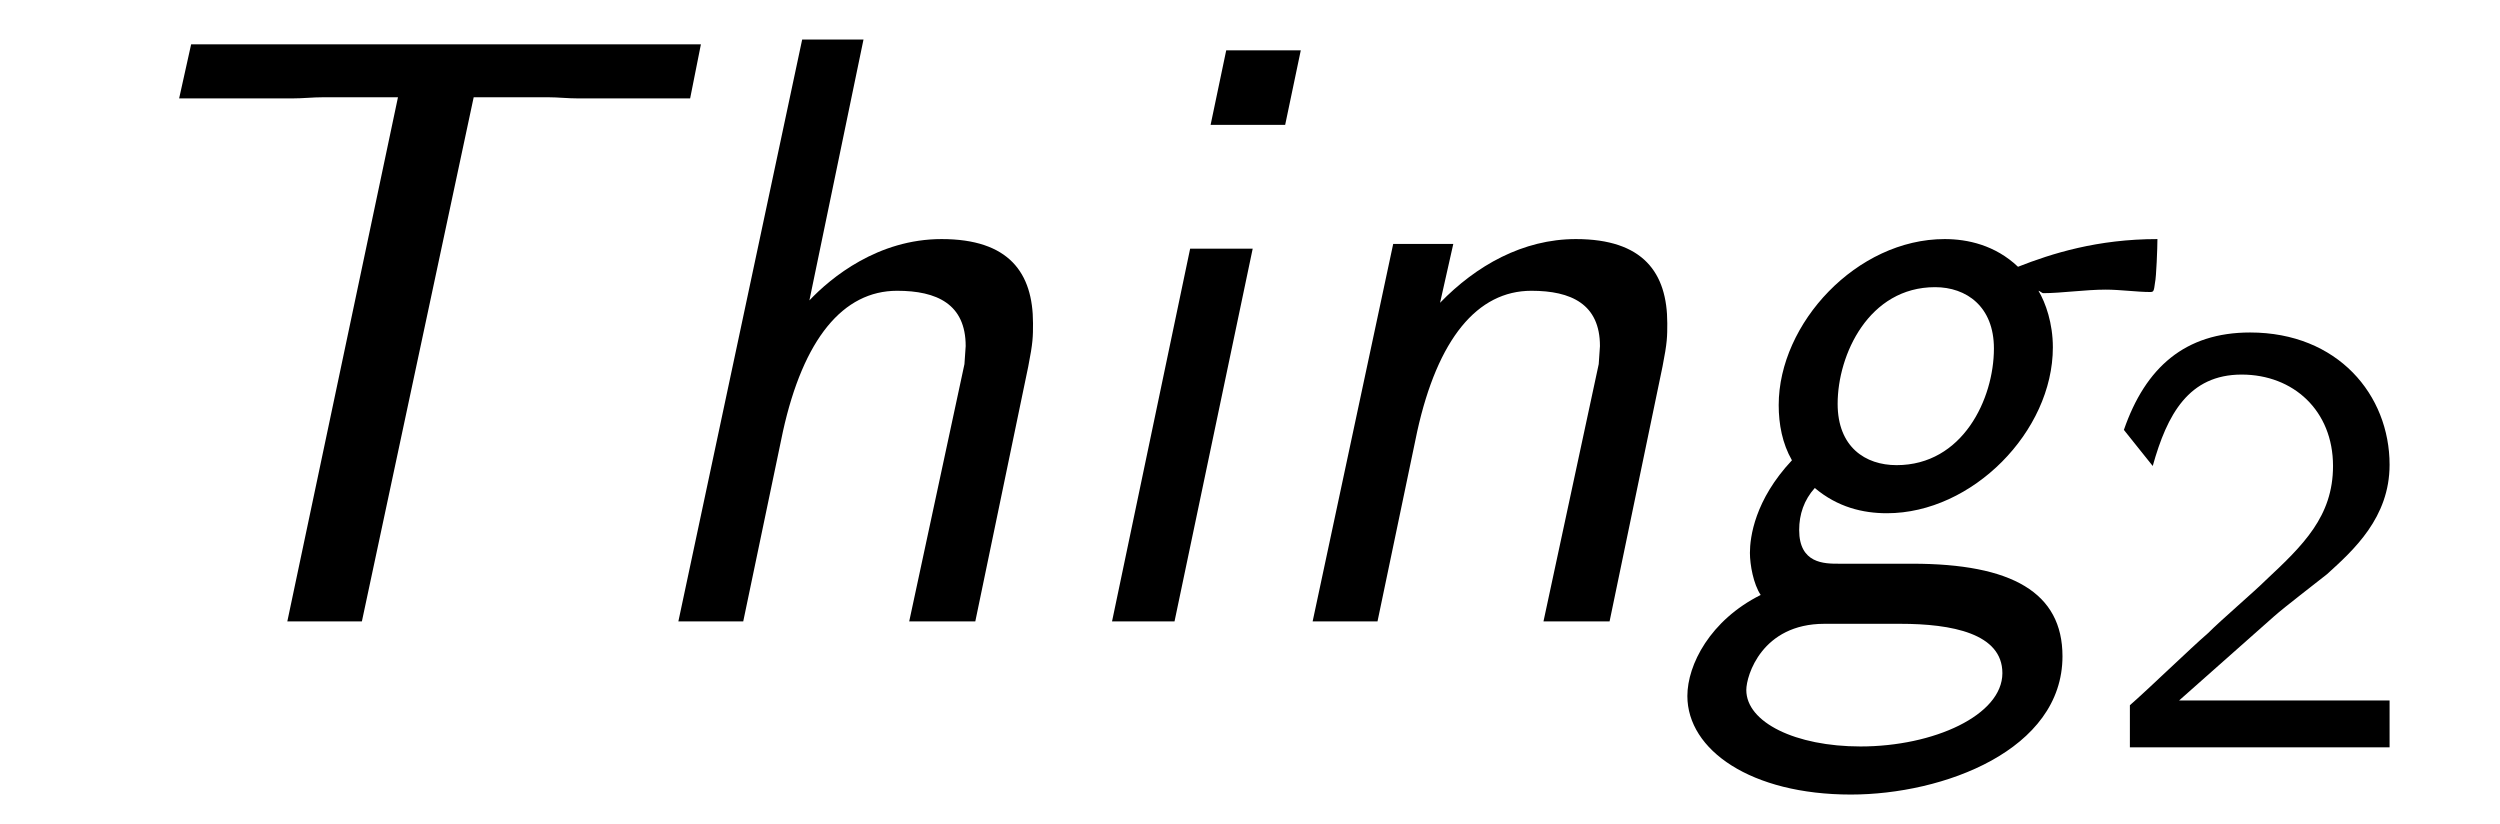
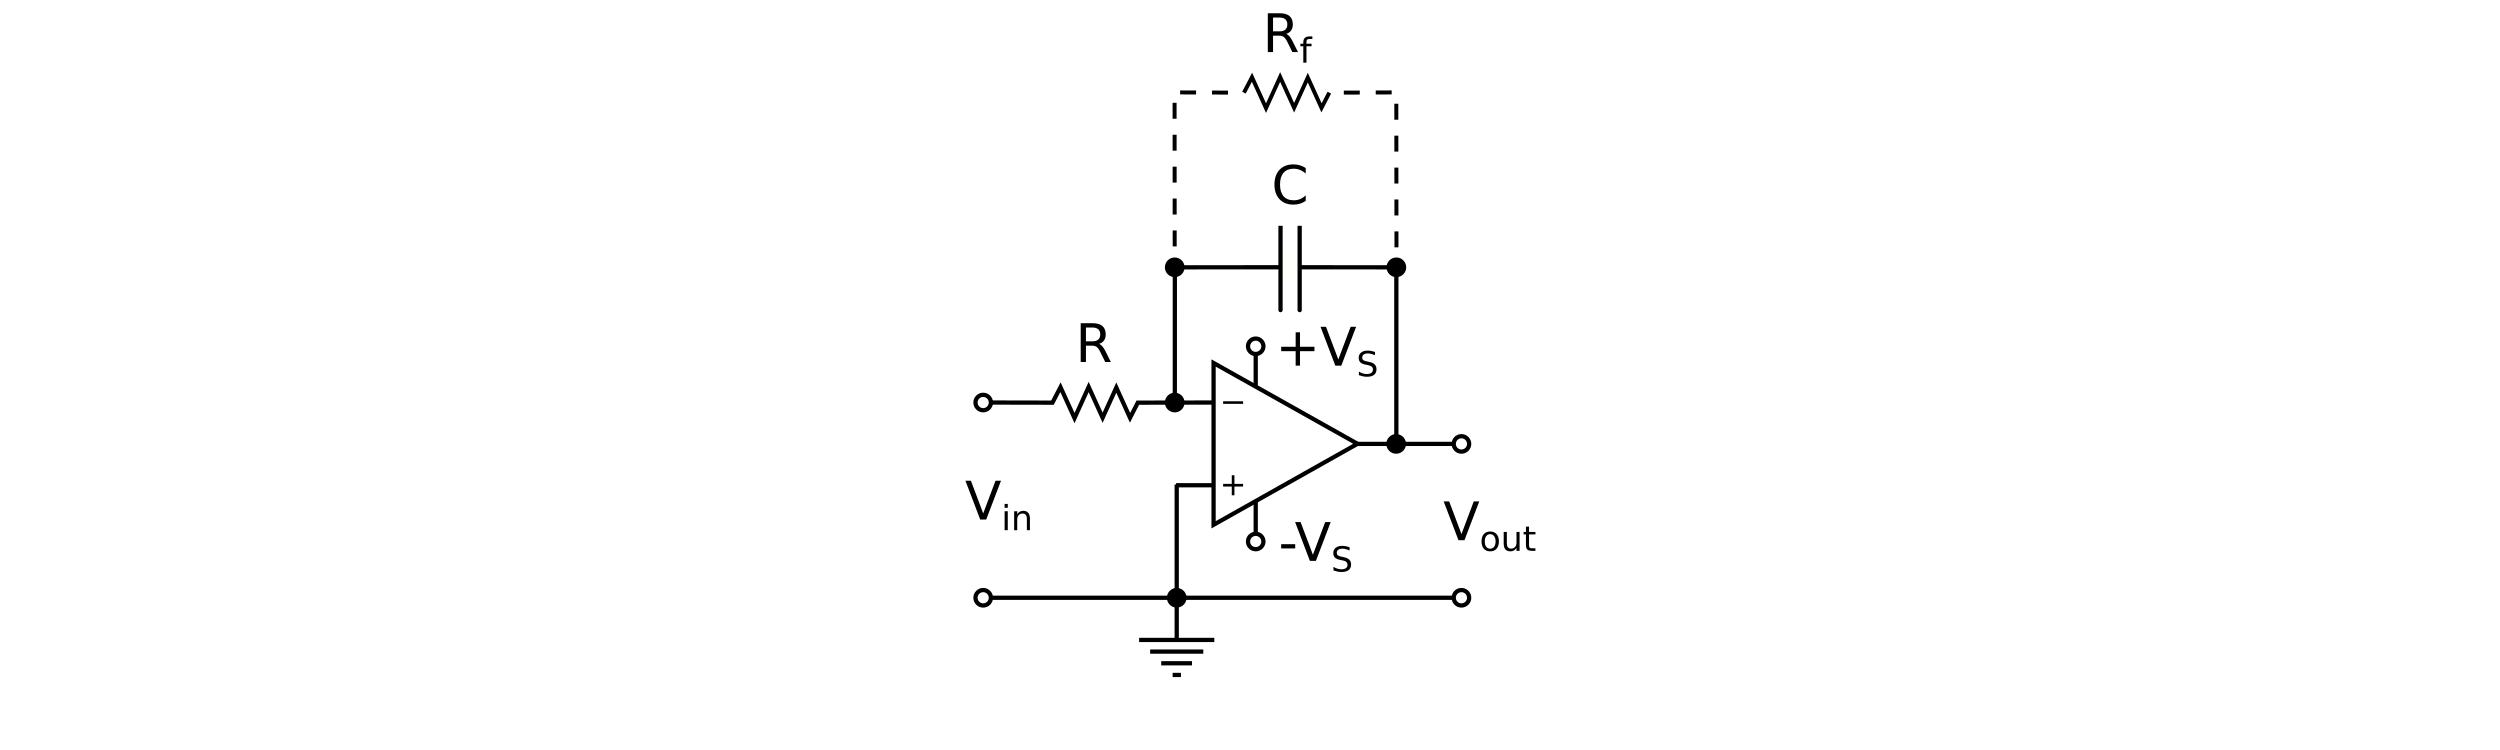
- <svg xmlns="http://www.w3.org/2000/svg" xmlns:xlink="http://www.w3.org/1999/xlink" viewBox="0 0 32.49 10.697" version="1.2">
+ <svg xmlns="http://www.w3.org/2000/svg" xmlns:xlink="http://www.w3.org/1999/xlink" width="470pt" height="140.951pt" viewBox="0 0 470 140.951" version="1.2">
  <defs>
    <g>
      <symbol overflow="visible" id="glyph0-0">
+         <path style="stroke:none;" d="M 0.5 1.766 L 0.5 -7.047 L 5.5 -7.047 L 5.5 1.766 Z M 1.062 1.219 L 4.938 1.219 L 4.938 -6.484 L 1.062 -6.484 Z M 1.062 1.219 " />
+       </symbol>
+       <symbol overflow="visible" id="glyph0-1">
        <path style="stroke:none;" d="" />
      </symbol>
-       <symbol overflow="visible" id="glyph0-1">
-         <path style="stroke:none;" d="M 5.656 -6.812 L 6.625 -6.812 C 6.75 -6.812 6.875 -6.797 7.016 -6.797 L 8.469 -6.797 L 8.609 -7.5 L 1.984 -7.5 L 1.828 -6.797 L 3.297 -6.797 C 3.438 -6.797 3.562 -6.812 3.703 -6.812 L 4.672 -6.812 L 3.234 0 L 4.203 0 Z M 5.656 -6.812 " />
-       </symbol>
      <symbol overflow="visible" id="glyph0-2">
-         <path style="stroke:none;" d="M 5.438 -3.312 C 5.5 -3.625 5.5 -3.703 5.5 -3.875 C 5.5 -4.531 5.188 -4.969 4.312 -4.969 C 3.484 -4.969 2.875 -4.469 2.594 -4.172 L 3.297 -7.562 L 2.5 -7.562 L 0.891 0 L 1.734 0 L 2.25 -2.469 C 2.516 -3.672 3.031 -4.297 3.734 -4.297 C 4.25 -4.297 4.625 -4.125 4.625 -3.578 C 4.625 -3.547 4.609 -3.375 4.609 -3.344 L 3.891 0 L 4.75 0 Z M 5.438 -3.312 " />
+         <path style="stroke:none;" d="M 6.438 -6.734 L 6.438 -5.688 C 6.102 -6 5.75 -6.227 5.375 -6.375 C 5 -6.531 4.602 -6.609 4.188 -6.609 C 3.352 -6.609 2.711 -6.352 2.266 -5.844 C 1.828 -5.332 1.609 -4.598 1.609 -3.641 C 1.609 -2.68 1.828 -1.945 2.266 -1.438 C 2.711 -0.926 3.352 -0.672 4.188 -0.672 C 4.602 -0.672 5 -0.742 5.375 -0.891 C 5.75 -1.047 6.102 -1.281 6.438 -1.594 L 6.438 -0.562 C 6.094 -0.32 5.727 -0.145 5.344 -0.031 C 4.957 0.082 4.551 0.141 4.125 0.141 C 3.02 0.141 2.148 -0.195 1.516 -0.875 C 0.879 -1.551 0.562 -2.473 0.562 -3.641 C 0.562 -4.805 0.879 -5.727 1.516 -6.406 C 2.148 -7.082 3.02 -7.422 4.125 -7.422 C 4.562 -7.422 4.973 -7.363 5.359 -7.25 C 5.742 -7.133 6.102 -6.961 6.438 -6.734 Z M 6.438 -6.734 " />
      </symbol>
      <symbol overflow="visible" id="glyph0-3">
-         <path style="stroke:none;" d="M 3.344 -7.422 L 2.375 -7.422 L 2.172 -6.453 L 3.141 -6.453 Z M 0.891 0 L 1.703 0 L 2.719 -4.844 L 1.906 -4.844 Z M 0.891 0 " />
+         <path style="stroke:none;" d="M 2.859 0 L 0.078 -7.297 L 1.109 -7.297 L 3.422 -1.156 L 5.734 -7.297 L 6.766 -7.297 L 3.984 0 Z M 2.859 0 " />
      </symbol>
      <symbol overflow="visible" id="glyph0-4">
-         <path style="stroke:none;" d="M 5.438 -3.312 C 5.5 -3.625 5.5 -3.703 5.5 -3.875 C 5.5 -4.531 5.188 -4.969 4.312 -4.969 C 3.625 -4.969 3.016 -4.625 2.547 -4.141 L 2.719 -4.906 L 1.938 -4.906 L 0.891 0 L 1.734 0 L 2.25 -2.469 C 2.516 -3.672 3.031 -4.297 3.734 -4.297 C 4.25 -4.297 4.625 -4.125 4.625 -3.578 C 4.625 -3.547 4.609 -3.375 4.609 -3.344 L 3.891 0 L 4.75 0 Z M 5.438 -3.312 " />
+         <path style="stroke:none;" d="M 4.438 -3.422 C 4.645 -3.348 4.848 -3.191 5.047 -2.953 C 5.254 -2.723 5.457 -2.406 5.656 -2 L 6.656 0 L 5.594 0 L 4.672 -1.875 C 4.43 -2.363 4.195 -2.688 3.969 -2.844 C 3.738 -3 3.43 -3.078 3.047 -3.078 L 1.969 -3.078 L 1.969 0 L 0.984 0 L 0.984 -7.297 L 3.203 -7.297 C 4.035 -7.297 4.656 -7.117 5.062 -6.766 C 5.477 -6.422 5.688 -5.895 5.688 -5.188 C 5.688 -4.727 5.578 -4.348 5.359 -4.047 C 5.148 -3.742 4.844 -3.535 4.438 -3.422 Z M 1.969 -6.484 L 1.969 -3.891 L 3.203 -3.891 C 3.68 -3.891 4.039 -4 4.281 -4.219 C 4.531 -4.438 4.656 -4.758 4.656 -5.188 C 4.656 -5.613 4.531 -5.938 4.281 -6.156 C 4.039 -6.375 3.68 -6.484 3.203 -6.484 Z M 1.969 -6.484 " />
      </symbol>
      <symbol overflow="visible" id="glyph0-5">
-         <path style="stroke:none;" d="M 2.094 -0.75 C 1.906 -0.75 1.578 -0.75 1.578 -1.188 C 1.578 -1.391 1.641 -1.578 1.781 -1.734 C 2.078 -1.484 2.406 -1.406 2.719 -1.406 C 3.828 -1.406 4.875 -2.469 4.875 -3.562 C 4.875 -3.875 4.781 -4.141 4.688 -4.297 C 4.703 -4.297 4.734 -4.266 4.75 -4.266 C 4.984 -4.266 5.297 -4.312 5.562 -4.312 C 5.75 -4.312 5.969 -4.281 6.141 -4.281 C 6.188 -4.281 6.188 -4.297 6.203 -4.406 C 6.219 -4.469 6.234 -4.859 6.234 -4.969 C 5.453 -4.969 4.859 -4.781 4.422 -4.609 C 4.125 -4.891 3.766 -4.969 3.469 -4.969 C 2.328 -4.969 1.312 -3.875 1.312 -2.812 C 1.312 -2.562 1.359 -2.312 1.484 -2.094 C 1 -1.578 0.938 -1.094 0.938 -0.891 C 0.938 -0.734 0.984 -0.484 1.078 -0.344 C 0.422 -0.016 0.125 0.562 0.125 0.969 C 0.125 1.672 0.953 2.25 2.25 2.25 C 3.453 2.25 5 1.672 5 0.453 C 5 -0.375 4.344 -0.75 3.047 -0.75 Z M 2.844 -2.031 C 2.438 -2.031 2.078 -2.266 2.078 -2.828 C 2.078 -3.469 2.484 -4.344 3.344 -4.344 C 3.75 -4.344 4.109 -4.094 4.109 -3.547 C 4.109 -2.891 3.703 -2.031 2.844 -2.031 Z M 2.891 0.031 C 3.562 0.031 4.219 0.156 4.219 0.672 C 4.219 1.219 3.328 1.625 2.375 1.625 C 1.531 1.625 0.891 1.312 0.891 0.891 C 0.891 0.703 1.094 0.031 1.906 0.031 Z M 2.891 0.031 " />
+         <path style="stroke:none;" d="M 0.484 -3.141 L 3.125 -3.141 L 3.125 -2.344 L 0.484 -2.344 Z M 0.484 -3.141 " />
+       </symbol>
+       <symbol overflow="visible" id="glyph0-6">
+         <path style="stroke:none;" d="M 4.594 -6.266 L 4.594 -3.547 L 7.312 -3.547 L 7.312 -2.719 L 4.594 -2.719 L 4.594 0 L 3.781 0 L 3.781 -2.719 L 1.062 -2.719 L 1.062 -3.547 L 3.781 -3.547 L 3.781 -6.266 Z M 4.594 -6.266 " />
      </symbol>
      <symbol overflow="visible" id="glyph1-0">
-         <path style="stroke:none;" d="" />
+         <path style="stroke:none;" d="M 0.328 1.156 L 0.328 -4.578 L 3.578 -4.578 L 3.578 1.156 Z M 0.688 0.781 L 3.219 0.781 L 3.219 -4.219 L 0.688 -4.219 Z M 0.688 0.781 " />
      </symbol>
      <symbol overflow="visible" id="glyph1-1">
-         <path style="stroke:none;" d="M 2.25 -0.609 C 2.156 -0.609 2.062 -0.609 1.969 -0.609 L 1.062 -0.609 L 2.297 -1.703 C 2.438 -1.828 2.828 -2.125 2.984 -2.25 C 3.328 -2.562 3.797 -2.984 3.797 -3.672 C 3.797 -4.578 3.125 -5.391 1.984 -5.391 C 1.141 -5.391 0.625 -4.938 0.344 -4.125 L 0.719 -3.656 C 0.906 -4.328 1.188 -4.844 1.875 -4.844 C 2.547 -4.844 3.062 -4.375 3.062 -3.656 C 3.062 -3 2.672 -2.625 2.188 -2.172 C 2.031 -2.016 1.609 -1.656 1.438 -1.484 C 1.203 -1.281 0.656 -0.75 0.422 -0.547 L 0.422 0 L 3.797 0 L 3.797 -0.609 Z M 2.25 -0.609 " />
+         <path style="stroke:none;" d="M 1.984 -3.141 C 1.672 -3.141 1.422 -3.016 1.234 -2.766 C 1.055 -2.523 0.969 -2.195 0.969 -1.781 C 0.969 -1.352 1.055 -1.016 1.234 -0.766 C 1.422 -0.523 1.672 -0.406 1.984 -0.406 C 2.297 -0.406 2.539 -0.523 2.719 -0.766 C 2.906 -1.016 3 -1.352 3 -1.781 C 3 -2.195 2.906 -2.523 2.719 -2.766 C 2.539 -3.016 2.297 -3.141 1.984 -3.141 Z M 1.984 -3.641 C 2.492 -3.641 2.895 -3.473 3.188 -3.141 C 3.477 -2.816 3.625 -2.363 3.625 -1.781 C 3.625 -1.195 3.477 -0.738 3.188 -0.406 C 2.895 -0.07 2.492 0.094 1.984 0.094 C 1.473 0.094 1.07 -0.07 0.781 -0.406 C 0.5 -0.738 0.359 -1.195 0.359 -1.781 C 0.359 -2.363 0.5 -2.816 0.781 -3.141 C 1.07 -3.473 1.473 -3.641 1.984 -3.641 Z M 1.984 -3.641 " />
+       </symbol>
+       <symbol overflow="visible" id="glyph1-2">
+         <path style="stroke:none;" d="M 0.547 -1.406 L 0.547 -3.562 L 1.141 -3.562 L 1.141 -1.422 C 1.141 -1.086 1.203 -0.836 1.328 -0.672 C 1.461 -0.504 1.66 -0.422 1.922 -0.422 C 2.234 -0.422 2.484 -0.52 2.672 -0.719 C 2.859 -0.914 2.953 -1.191 2.953 -1.547 L 2.953 -3.562 L 3.531 -3.562 L 3.531 0 L 2.953 0 L 2.953 -0.547 C 2.805 -0.328 2.641 -0.164 2.453 -0.062 C 2.266 0.039 2.047 0.094 1.797 0.094 C 1.391 0.094 1.078 -0.031 0.859 -0.281 C 0.648 -0.539 0.547 -0.914 0.547 -1.406 Z M 2.016 -3.641 Z M 2.016 -3.641 " />
+       </symbol>
+       <symbol overflow="visible" id="glyph1-3">
+         <path style="stroke:none;" d="M 1.188 -4.562 L 1.188 -3.562 L 2.391 -3.562 L 2.391 -3.094 L 1.188 -3.094 L 1.188 -1.172 C 1.188 -0.879 1.223 -0.691 1.297 -0.609 C 1.379 -0.523 1.547 -0.484 1.797 -0.484 L 2.391 -0.484 L 2.391 0 L 1.797 0 C 1.348 0 1.035 -0.082 0.859 -0.25 C 0.691 -0.414 0.609 -0.723 0.609 -1.172 L 0.609 -3.094 L 0.172 -3.094 L 0.172 -3.562 L 0.609 -3.562 L 0.609 -4.562 Z M 1.188 -4.562 " />
+       </symbol>
+       <symbol overflow="visible" id="glyph1-4">
+         <path style="stroke:none;" d="M 0.609 -3.562 L 1.203 -3.562 L 1.203 0 L 0.609 0 Z M 0.609 -4.938 L 1.203 -4.938 L 1.203 -4.203 L 0.609 -4.203 Z M 0.609 -4.938 " />
+       </symbol>
+       <symbol overflow="visible" id="glyph1-5">
+         <path style="stroke:none;" d="M 3.562 -2.141 L 3.562 0 L 2.984 0 L 2.984 -2.125 C 2.984 -2.457 2.914 -2.707 2.781 -2.875 C 2.656 -3.039 2.461 -3.125 2.203 -3.125 C 1.879 -3.125 1.625 -3.023 1.438 -2.828 C 1.258 -2.629 1.172 -2.359 1.172 -2.016 L 1.172 0 L 0.594 0 L 0.594 -3.562 L 1.172 -3.562 L 1.172 -3 C 1.316 -3.219 1.484 -3.379 1.672 -3.484 C 1.859 -3.586 2.078 -3.641 2.328 -3.641 C 2.734 -3.641 3.039 -3.508 3.25 -3.25 C 3.457 -3 3.562 -2.629 3.562 -2.141 Z M 3.562 -2.141 " />
+       </symbol>
+       <symbol overflow="visible" id="glyph1-6">
+         <path style="stroke:none;" d="M 3.484 -4.578 L 3.484 -3.953 C 3.234 -4.066 3 -4.148 2.781 -4.203 C 2.57 -4.266 2.367 -4.297 2.172 -4.297 C 1.816 -4.297 1.547 -4.227 1.359 -4.094 C 1.172 -3.957 1.078 -3.766 1.078 -3.516 C 1.078 -3.305 1.141 -3.148 1.266 -3.047 C 1.391 -2.941 1.629 -2.859 1.984 -2.797 L 2.359 -2.703 C 2.836 -2.617 3.191 -2.461 3.422 -2.234 C 3.648 -2.004 3.766 -1.695 3.766 -1.312 C 3.766 -0.852 3.609 -0.504 3.297 -0.266 C 2.992 -0.023 2.547 0.094 1.953 0.094 C 1.723 0.094 1.484 0.066 1.234 0.016 C 0.984 -0.035 0.723 -0.109 0.453 -0.203 L 0.453 -0.875 C 0.711 -0.727 0.969 -0.613 1.219 -0.531 C 1.469 -0.457 1.711 -0.422 1.953 -0.422 C 2.316 -0.422 2.598 -0.492 2.797 -0.641 C 2.992 -0.785 3.094 -0.992 3.094 -1.266 C 3.094 -1.492 3.02 -1.672 2.875 -1.797 C 2.738 -1.93 2.504 -2.031 2.172 -2.094 L 1.781 -2.172 C 1.301 -2.266 0.953 -2.41 0.734 -2.609 C 0.523 -2.816 0.422 -3.102 0.422 -3.469 C 0.422 -3.883 0.566 -4.211 0.859 -4.453 C 1.16 -4.703 1.57 -4.828 2.094 -4.828 C 2.312 -4.828 2.535 -4.805 2.766 -4.766 C 2.992 -4.723 3.234 -4.66 3.484 -4.578 Z M 3.484 -4.578 " />
+       </symbol>
+       <symbol overflow="visible" id="glyph1-7">
+         <path style="stroke:none;" d="M 2.406 -4.938 L 2.406 -4.453 L 1.859 -4.453 C 1.648 -4.453 1.504 -4.41 1.422 -4.328 C 1.336 -4.242 1.297 -4.094 1.297 -3.875 L 1.297 -3.562 L 2.25 -3.562 L 2.25 -3.094 L 1.297 -3.094 L 1.297 0 L 0.703 0 L 0.703 -3.094 L 0.156 -3.094 L 0.156 -3.562 L 0.703 -3.562 L 0.703 -3.797 C 0.703 -4.191 0.797 -4.477 0.984 -4.656 C 1.172 -4.844 1.461 -4.938 1.859 -4.938 Z M 2.406 -4.938 " />
+       </symbol>
+       <symbol overflow="visible" id="glyph2-0">
+         <path style="stroke:none;" d="M 0.297 -1.062 L 0.297 4.234 L 3.297 4.234 L 3.297 -1.062 Z M 0.641 -0.734 L 2.969 -0.734 L 2.969 3.891 L 0.641 3.891 Z M 0.641 -0.734 " />
+       </symbol>
+       <symbol overflow="visible" id="glyph2-1">
+         <path style="stroke:none;" d="M 2.766 3.766 L 2.766 2.125 L 4.391 2.125 L 4.391 1.625 L 2.766 1.625 L 2.766 0 L 2.266 0 L 2.266 1.625 L 0.641 1.625 L 0.641 2.125 L 2.266 2.125 L 2.266 3.766 Z M 2.766 3.766 " />
+       </symbol>
+       <symbol overflow="visible" id="glyph3-0">
+         <path style="stroke:none;" d="M 0.703 -1.062 L 0.703 4.234 L 7.844 4.234 L 7.844 -1.062 Z M 1.516 -0.734 L 7.047 -0.734 L 7.047 3.891 L 1.516 3.891 Z M 1.516 -0.734 " />
+       </symbol>
+       <symbol overflow="visible" id="glyph3-1">
+         <path style="stroke:none;" d="M 0.703 1.891 L 4.453 1.891 L 4.453 1.406 L 0.703 1.406 Z M 0.703 1.891 " />
      </symbol>
    </g>
    <clipPath id="clip1">
-       <path d="M 2 0 L 29 0 L 29 10.695 L 2 10.695 Z M 2 0 " />
+       <path d="M 181 69 L 191 69 L 191 82 L 181 82 Z M 181 69 " />
+     </clipPath>
+     <clipPath id="clip2">
+       <path d="M 181 106 L 191 106 L 191 119 L 181 119 Z M 181 106 " />
+     </clipPath>
+     <clipPath id="clip3">
+       <path d="M 220 126 L 223 126 L 223 127.996 L 220 127.996 Z M 220 126 " />
    </clipPath>
  </defs>
  <g id="surface1">
+     <g style="fill:rgb(0%,0%,0%);fill-opacity:1;">
+       <use xlink:href="#glyph0-1" x="257.885" y="41.525" />
+     </g>
+     <path style="fill:none;stroke-width:8;stroke-linecap:butt;stroke-linejoin:miter;stroke:rgb(0%,0%,0%);stroke-opacity:1;stroke-miterlimit:4;" d="M 53.203 156.171 L 922.227 156.171 " transform="matrix(0.1,0,0,-0.1,181,127.996)" />
+     <g style="fill:rgb(0%,0%,0%);fill-opacity:1;">
+       <use xlink:href="#glyph0-2" x="239.036" y="38.327" />
+     </g>
    <g clip-path="url(#clip1)" clip-rule="nonzero">
-       <g style="fill:rgb(0%,0%,0%);fill-opacity:1;">
-         <use xlink:href="#glyph0-1" x="0.5" y="8.076" />
-         <use xlink:href="#glyph0-2" x="7.925" y="8.076" />
-         <use xlink:href="#glyph0-3" x="13.561" y="8.076" />
-         <use xlink:href="#glyph0-4" x="16.168" y="8.076" />
-         <use xlink:href="#glyph0-5" x="21.804" y="8.076" />
-       </g>
+       <path style="fill:none;stroke-width:8;stroke-linecap:butt;stroke-linejoin:miter;stroke:rgb(0%,0%,0%);stroke-opacity:1;stroke-miterlimit:4;" d="M 52.891 523.202 C 52.891 515.194 46.406 508.671 38.398 508.671 C 30.391 508.671 23.906 515.194 23.906 523.202 C 23.906 531.21 30.391 537.694 38.398 537.694 C 46.406 537.694 52.891 531.21 52.891 523.202 Z M 52.891 523.202 " transform="matrix(0.1,0,0,-0.1,181,127.996)" />
+     </g>
+     <g clip-path="url(#clip2)" clip-rule="nonzero">
+       <path style="fill:none;stroke-width:8;stroke-linecap:butt;stroke-linejoin:miter;stroke:rgb(0%,0%,0%);stroke-opacity:1;stroke-miterlimit:4;" d="M 52.891 156.171 C 52.891 148.163 46.406 141.64 38.398 141.64 C 30.391 141.64 23.906 148.163 23.906 156.171 C 23.906 164.179 30.391 170.663 38.398 170.663 C 46.406 170.663 52.891 164.179 52.891 156.171 Z M 52.891 156.171 " transform="matrix(0.1,0,0,-0.1,181,127.996)" />
+     </g>
+     <path style="fill:none;stroke-width:8;stroke-linecap:butt;stroke-linejoin:miter;stroke:rgb(0%,0%,0%);stroke-opacity:1;stroke-miterlimit:4;" d="M 952.031 445.429 C 952.031 437.421 945.508 430.937 937.5 430.937 C 929.492 430.937 923.008 437.421 923.008 445.429 C 923.008 453.437 929.492 459.921 937.5 459.921 C 945.508 459.921 952.031 453.437 952.031 445.429 Z M 952.031 445.429 " transform="matrix(0.1,0,0,-0.1,181,127.996)" />
+     <path style="fill:none;stroke-width:8;stroke-linecap:butt;stroke-linejoin:miter;stroke:rgb(0%,0%,0%);stroke-opacity:1;stroke-miterlimit:4;" d="M 952.031 156.171 C 952.031 148.163 945.508 141.64 937.5 141.64 C 929.492 141.64 923.008 148.163 923.008 156.171 C 923.008 164.179 929.492 170.663 937.5 170.663 C 945.508 170.663 952.031 164.179 952.031 156.171 Z M 952.031 156.171 " transform="matrix(0.1,0,0,-0.1,181,127.996)" />
+     <g style="fill:rgb(0%,0%,0%);fill-opacity:1;">
+       <use xlink:href="#glyph0-3" x="271.334" y="101.561" />
    </g>
    <g style="fill:rgb(0%,0%,0%);fill-opacity:1;">
-       <use xlink:href="#glyph1-1" x="27.258" y="9.712" />
+       <use xlink:href="#glyph1-1" x="278.17" y="103.561" />
+       <use xlink:href="#glyph1-2" x="282.148" y="103.561" />
+       <use xlink:href="#glyph1-3" x="286.269" y="103.561" />
    </g>
+     <path style="fill:none;stroke-width:8;stroke-linecap:butt;stroke-linejoin:miter;stroke:rgb(0%,0%,0%);stroke-opacity:1;stroke-miterlimit:4;" d="M 471.523 293.358 L 742.07 445.624 L 471.523 597.538 Z M 471.523 293.358 " transform="matrix(0.1,0,0,-0.1,181,127.996)" />
+     <path style="fill:none;stroke-width:8;stroke-linecap:butt;stroke-linejoin:miter;stroke:rgb(0%,0%,0%);stroke-opacity:1;stroke-miterlimit:4;" d="M 469.492 367.694 L 400.938 367.694 " transform="matrix(0.1,0,0,-0.1,181,127.996)" />
+     <path style="fill:none;stroke-width:8;stroke-linecap:butt;stroke-linejoin:miter;stroke:rgb(0%,0%,0%);stroke-opacity:1;stroke-miterlimit:4;" d="M 922.344 445.429 L 735.078 445.429 " transform="matrix(0.1,0,0,-0.1,181,127.996)" />
+     <g style="fill:rgb(0%,0%,0%);fill-opacity:1;">
+       <use xlink:href="#glyph2-1" x="229.307" y="89.346" />
+     </g>
+     <g style="fill:rgb(0%,0%,0%);fill-opacity:1;">
+       <use xlink:href="#glyph3-1" x="229.246" y="74.034" />
+     </g>
+     <path style="fill:none;stroke-width:8;stroke-linecap:butt;stroke-linejoin:miter;stroke:rgb(0%,0%,0%);stroke-opacity:1;stroke-miterlimit:4;" d="M 470.586 523.202 L 329.102 522.968 L 314.453 494.491 L 288.672 551.327 L 262.93 494.647 L 236.68 552.46 L 210.117 493.905 L 183.75 552.03 L 168.633 522.968 L 52.969 523.202 " transform="matrix(0.1,0,0,-0.1,181,127.996)" />
+     <path style="fill-rule:nonzero;fill:rgb(0%,0%,0%);fill-opacity:1;stroke-width:8;stroke-linecap:butt;stroke-linejoin:miter;stroke:rgb(0%,0%,0%);stroke-opacity:1;stroke-miterlimit:4;" d="M 412.969 523.202 C 412.969 515.194 406.484 508.671 398.477 508.671 C 390.469 508.671 383.984 515.194 383.984 523.202 C 383.984 531.21 390.469 537.694 398.477 537.694 C 406.484 537.694 412.969 531.21 412.969 523.202 Z M 412.969 523.202 " transform="matrix(0.1,0,0,-0.1,181,127.996)" />
+     <path style="fill-rule:nonzero;fill:rgb(0%,0%,0%);fill-opacity:1;stroke-width:8;stroke-linecap:butt;stroke-linejoin:miter;stroke:rgb(0%,0%,0%);stroke-opacity:1;stroke-miterlimit:4;" d="M 829.297 445.429 C 829.297 437.421 822.773 430.937 814.766 430.937 C 806.758 430.937 800.273 437.421 800.273 445.429 C 800.273 453.437 806.758 459.921 814.766 459.921 C 822.773 459.921 829.297 453.437 829.297 445.429 Z M 829.297 445.429 " transform="matrix(0.1,0,0,-0.1,181,127.996)" />
+     <path style="fill:none;stroke-width:8;stroke-linecap:butt;stroke-linejoin:miter;stroke:rgb(0%,0%,0%);stroke-opacity:1;stroke-miterlimit:4;" d="M 402.227 76.015 L 402.227 369.101 " transform="matrix(0.1,0,0,-0.1,181,127.996)" />
+     <path style="fill-rule:nonzero;fill:rgb(0%,0%,0%);fill-opacity:1;stroke-width:8;stroke-linecap:butt;stroke-linejoin:miter;stroke:rgb(0%,0%,0%);stroke-opacity:1;stroke-miterlimit:4;" d="M 416.719 156.171 C 416.719 148.163 410.234 141.64 402.227 141.64 C 394.219 141.64 387.734 148.163 387.734 156.171 C 387.734 164.179 394.219 170.663 402.227 170.663 C 410.234 170.663 416.719 164.179 416.719 156.171 Z M 416.719 156.171 " transform="matrix(0.1,0,0,-0.1,181,127.996)" />
+     <g clip-path="url(#clip3)" clip-rule="nonzero">
+       <path style="fill:none;stroke-width:8;stroke-linecap:butt;stroke-linejoin:miter;stroke:rgb(0%,0%,0%);stroke-opacity:1;stroke-miterlimit:4;" d="M 394.57 11.054 L 410.156 11.054 " transform="matrix(0.1,0,0,-0.1,181,127.996)" />
+     </g>
+     <path style="fill:none;stroke-width:8;stroke-linecap:butt;stroke-linejoin:miter;stroke:rgb(0%,0%,0%);stroke-opacity:1;stroke-miterlimit:4;" d="M 373.047 33.007 L 430.938 33.007 " transform="matrix(0.1,0,0,-0.1,181,127.996)" />
+     <path style="fill:none;stroke-width:8;stroke-linecap:butt;stroke-linejoin:miter;stroke:rgb(0%,0%,0%);stroke-opacity:1;stroke-miterlimit:4;" d="M 352.266 54.96 L 452.188 54.96 " transform="matrix(0.1,0,0,-0.1,181,127.996)" />
+     <path style="fill:none;stroke-width:8;stroke-linecap:butt;stroke-linejoin:miter;stroke:rgb(0%,0%,0%);stroke-opacity:1;stroke-miterlimit:4;" d="M 331.523 76.874 L 472.93 76.874 " transform="matrix(0.1,0,0,-0.1,181,127.996)" />
+     <g style="fill:rgb(0%,0%,0%);fill-opacity:1;">
+       <use xlink:href="#glyph0-3" x="181.422" y="97.674" />
+     </g>
+     <g style="fill:rgb(0%,0%,0%);fill-opacity:1;">
+       <use xlink:href="#glyph1-4" x="188.258" y="99.674" />
+       <use xlink:href="#glyph1-5" x="190.065" y="99.674" />
+     </g>
+     <g style="fill:rgb(0%,0%,0%);fill-opacity:1;">
+       <use xlink:href="#glyph0-4" x="202.188" y="68.06" />
+     </g>
+     <path style="fill:none;stroke-width:8;stroke-linecap:butt;stroke-linejoin:miter;stroke:rgb(0%,0%,0%);stroke-opacity:1;stroke-miterlimit:4;" d="M 565.234 628.944 C 565.234 620.937 558.75 614.452 550.742 614.452 C 542.734 614.452 536.25 620.937 536.25 628.944 C 536.25 636.952 542.734 643.437 550.742 643.437 C 558.75 643.437 565.234 636.952 565.234 628.944 Z M 565.234 628.944 " transform="matrix(0.1,0,0,-0.1,181,127.996)" />
+     <path style="fill:none;stroke-width:8;stroke-linecap:butt;stroke-linejoin:miter;stroke:rgb(0%,0%,0%);stroke-opacity:1;stroke-miterlimit:4;" d="M 565.234 261.913 C 565.234 253.905 558.75 247.421 550.742 247.421 C 542.734 247.421 536.25 253.905 536.25 261.913 C 536.25 269.921 542.734 276.405 550.742 276.405 C 558.75 276.405 565.234 269.921 565.234 261.913 Z M 565.234 261.913 " transform="matrix(0.1,0,0,-0.1,181,127.996)" />
+     <g style="fill:rgb(0%,0%,0%);fill-opacity:1;">
+       <use xlink:href="#glyph0-5" x="240.374" y="105.448" />
+     </g>
+     <g style="fill:rgb(0%,0%,0%);fill-opacity:1;">
+       <use xlink:href="#glyph0-3" x="243.404" y="105.448" />
+     </g>
+     <g style="fill:rgb(0%,0%,0%);fill-opacity:1;">
+       <use xlink:href="#glyph1-6" x="250.237" y="107.448" />
+     </g>
+     <g style="fill:rgb(0%,0%,0%);fill-opacity:1;">
+       <use xlink:href="#glyph0-6" x="239.803" y="68.74" />
+       <use xlink:href="#glyph0-3" x="248.183" y="68.74" />
+     </g>
+     <g style="fill:rgb(0%,0%,0%);fill-opacity:1;">
+       <use xlink:href="#glyph1-6" x="255.017" y="70.74" />
+     </g>
+     <path style="fill:none;stroke-width:8;stroke-linecap:butt;stroke-linejoin:miter;stroke:rgb(0%,0%,0%);stroke-opacity:1;stroke-miterlimit:4;" d="M 550.742 615.038 L 550.742 555.038 " transform="matrix(0.1,0,0,-0.1,181,127.996)" />
+     <path style="fill:none;stroke-width:8;stroke-linecap:butt;stroke-linejoin:miter;stroke:rgb(0%,0%,0%);stroke-opacity:1;stroke-miterlimit:4;" d="M 550.742 337.108 L 550.742 277.147 " transform="matrix(0.1,0,0,-0.1,181,127.996)" />
+     <path style=" stroke:none;fill-rule:nonzero;fill:rgb(100%,100%,98.827%);fill-opacity:1;" d="M 240.574 53.121 L 244.609 53.121 L 244.609 47.289 L 240.574 47.289 Z M 240.574 53.121 " />
+     <path style="fill:none;stroke-width:8;stroke-linecap:butt;stroke-linejoin:miter;stroke:rgb(0%,0%,0%);stroke-opacity:1;stroke-miterlimit:4;" d="M 633.359 855.429 C 633.359 663.437 633.359 699.452 633.359 699.452 " transform="matrix(0.1,0,0,-0.1,181,127.996)" />
+     <path style="fill:none;stroke-width:8;stroke-linecap:butt;stroke-linejoin:miter;stroke:rgb(0%,0%,0%);stroke-opacity:1;stroke-miterlimit:4;" d="M 597.383 855.429 C 597.383 663.437 597.383 699.452 597.383 699.452 " transform="matrix(0.1,0,0,-0.1,181,127.996)" />
+     <path style="fill:none;stroke-width:8;stroke-linecap:butt;stroke-linejoin:miter;stroke:rgb(0%,0%,0%);stroke-opacity:1;stroke-miterlimit:4;" d="M 398.672 519.687 L 398.711 777.421 L 596.328 777.46 " transform="matrix(0.1,0,0,-0.1,181,127.996)" />
+     <path style="fill:none;stroke-width:8;stroke-linecap:butt;stroke-linejoin:miter;stroke:rgb(0%,0%,0%);stroke-opacity:1;stroke-miterlimit:4;" d="M 815.117 443.202 L 815.117 777.421 L 634.414 777.46 " transform="matrix(0.1,0,0,-0.1,181,127.996)" />
+     <g style="fill:rgb(0%,0%,0%);fill-opacity:1;">
+       <use xlink:href="#glyph0-4" x="237.364" y="9.786" />
+     </g>
+     <g style="fill:rgb(0%,0%,0%);fill-opacity:1;">
+       <use xlink:href="#glyph1-7" x="244.317" y="11.786" />
+     </g>
+     <path style="fill:none;stroke-width:7.5;stroke-linecap:butt;stroke-linejoin:miter;stroke:rgb(0%,0%,0%);stroke-opacity:1;stroke-dasharray:30,30;stroke-dashoffset:30;stroke-miterlimit:4;" d="M 815.391 784.921 L 815.039 1106.249 L 689.102 1105.702 " transform="matrix(0.1,0,0,-0.1,181,127.996)" />
+     <path style="fill:none;stroke-width:7.5;stroke-linecap:butt;stroke-linejoin:miter;stroke:rgb(0%,0%,0%);stroke-opacity:1;stroke-miterlimit:4;" d="M 689.102 1105.702 L 674.453 1077.226 L 648.672 1134.062 L 622.93 1077.382 L 596.68 1135.194 L 570.117 1076.679 L 543.75 1134.765 L 528.633 1105.741 " transform="matrix(0.1,0,0,-0.1,181,127.996)" />
+     <path style="fill:none;stroke-width:7.5;stroke-linecap:butt;stroke-linejoin:miter;stroke:rgb(0%,0%,0%);stroke-opacity:1;stroke-dasharray:30,30;stroke-dashoffset:30;stroke-miterlimit:4;" d="M 528.633 1105.741 L 398.203 1106.249 L 398.438 784.921 " transform="matrix(0.1,0,0,-0.1,181,127.996)" />
+     <path style="fill-rule:nonzero;fill:rgb(0%,0%,0%);fill-opacity:1;stroke-width:8;stroke-linecap:butt;stroke-linejoin:miter;stroke:rgb(0%,0%,0%);stroke-opacity:1;stroke-miterlimit:4;" d="M 412.969 777.421 C 412.969 769.413 406.484 762.929 398.477 762.929 C 390.469 762.929 383.984 769.413 383.984 777.421 C 383.984 785.429 390.469 791.913 398.477 791.913 C 406.484 791.913 412.969 785.429 412.969 777.421 Z M 412.969 777.421 " transform="matrix(0.1,0,0,-0.1,181,127.996)" />
+     <path style="fill-rule:nonzero;fill:rgb(0%,0%,0%);fill-opacity:1;stroke-width:8;stroke-linecap:butt;stroke-linejoin:miter;stroke:rgb(0%,0%,0%);stroke-opacity:1;stroke-miterlimit:4;" d="M 829.688 777.421 C 829.688 769.413 823.203 762.929 815.195 762.929 C 807.188 762.929 800.703 769.413 800.703 777.421 C 800.703 785.429 807.188 791.913 815.195 791.913 C 823.203 791.913 829.688 785.429 829.688 777.421 Z M 829.688 777.421 " transform="matrix(0.1,0,0,-0.1,181,127.996)" />
  </g>
</svg>
